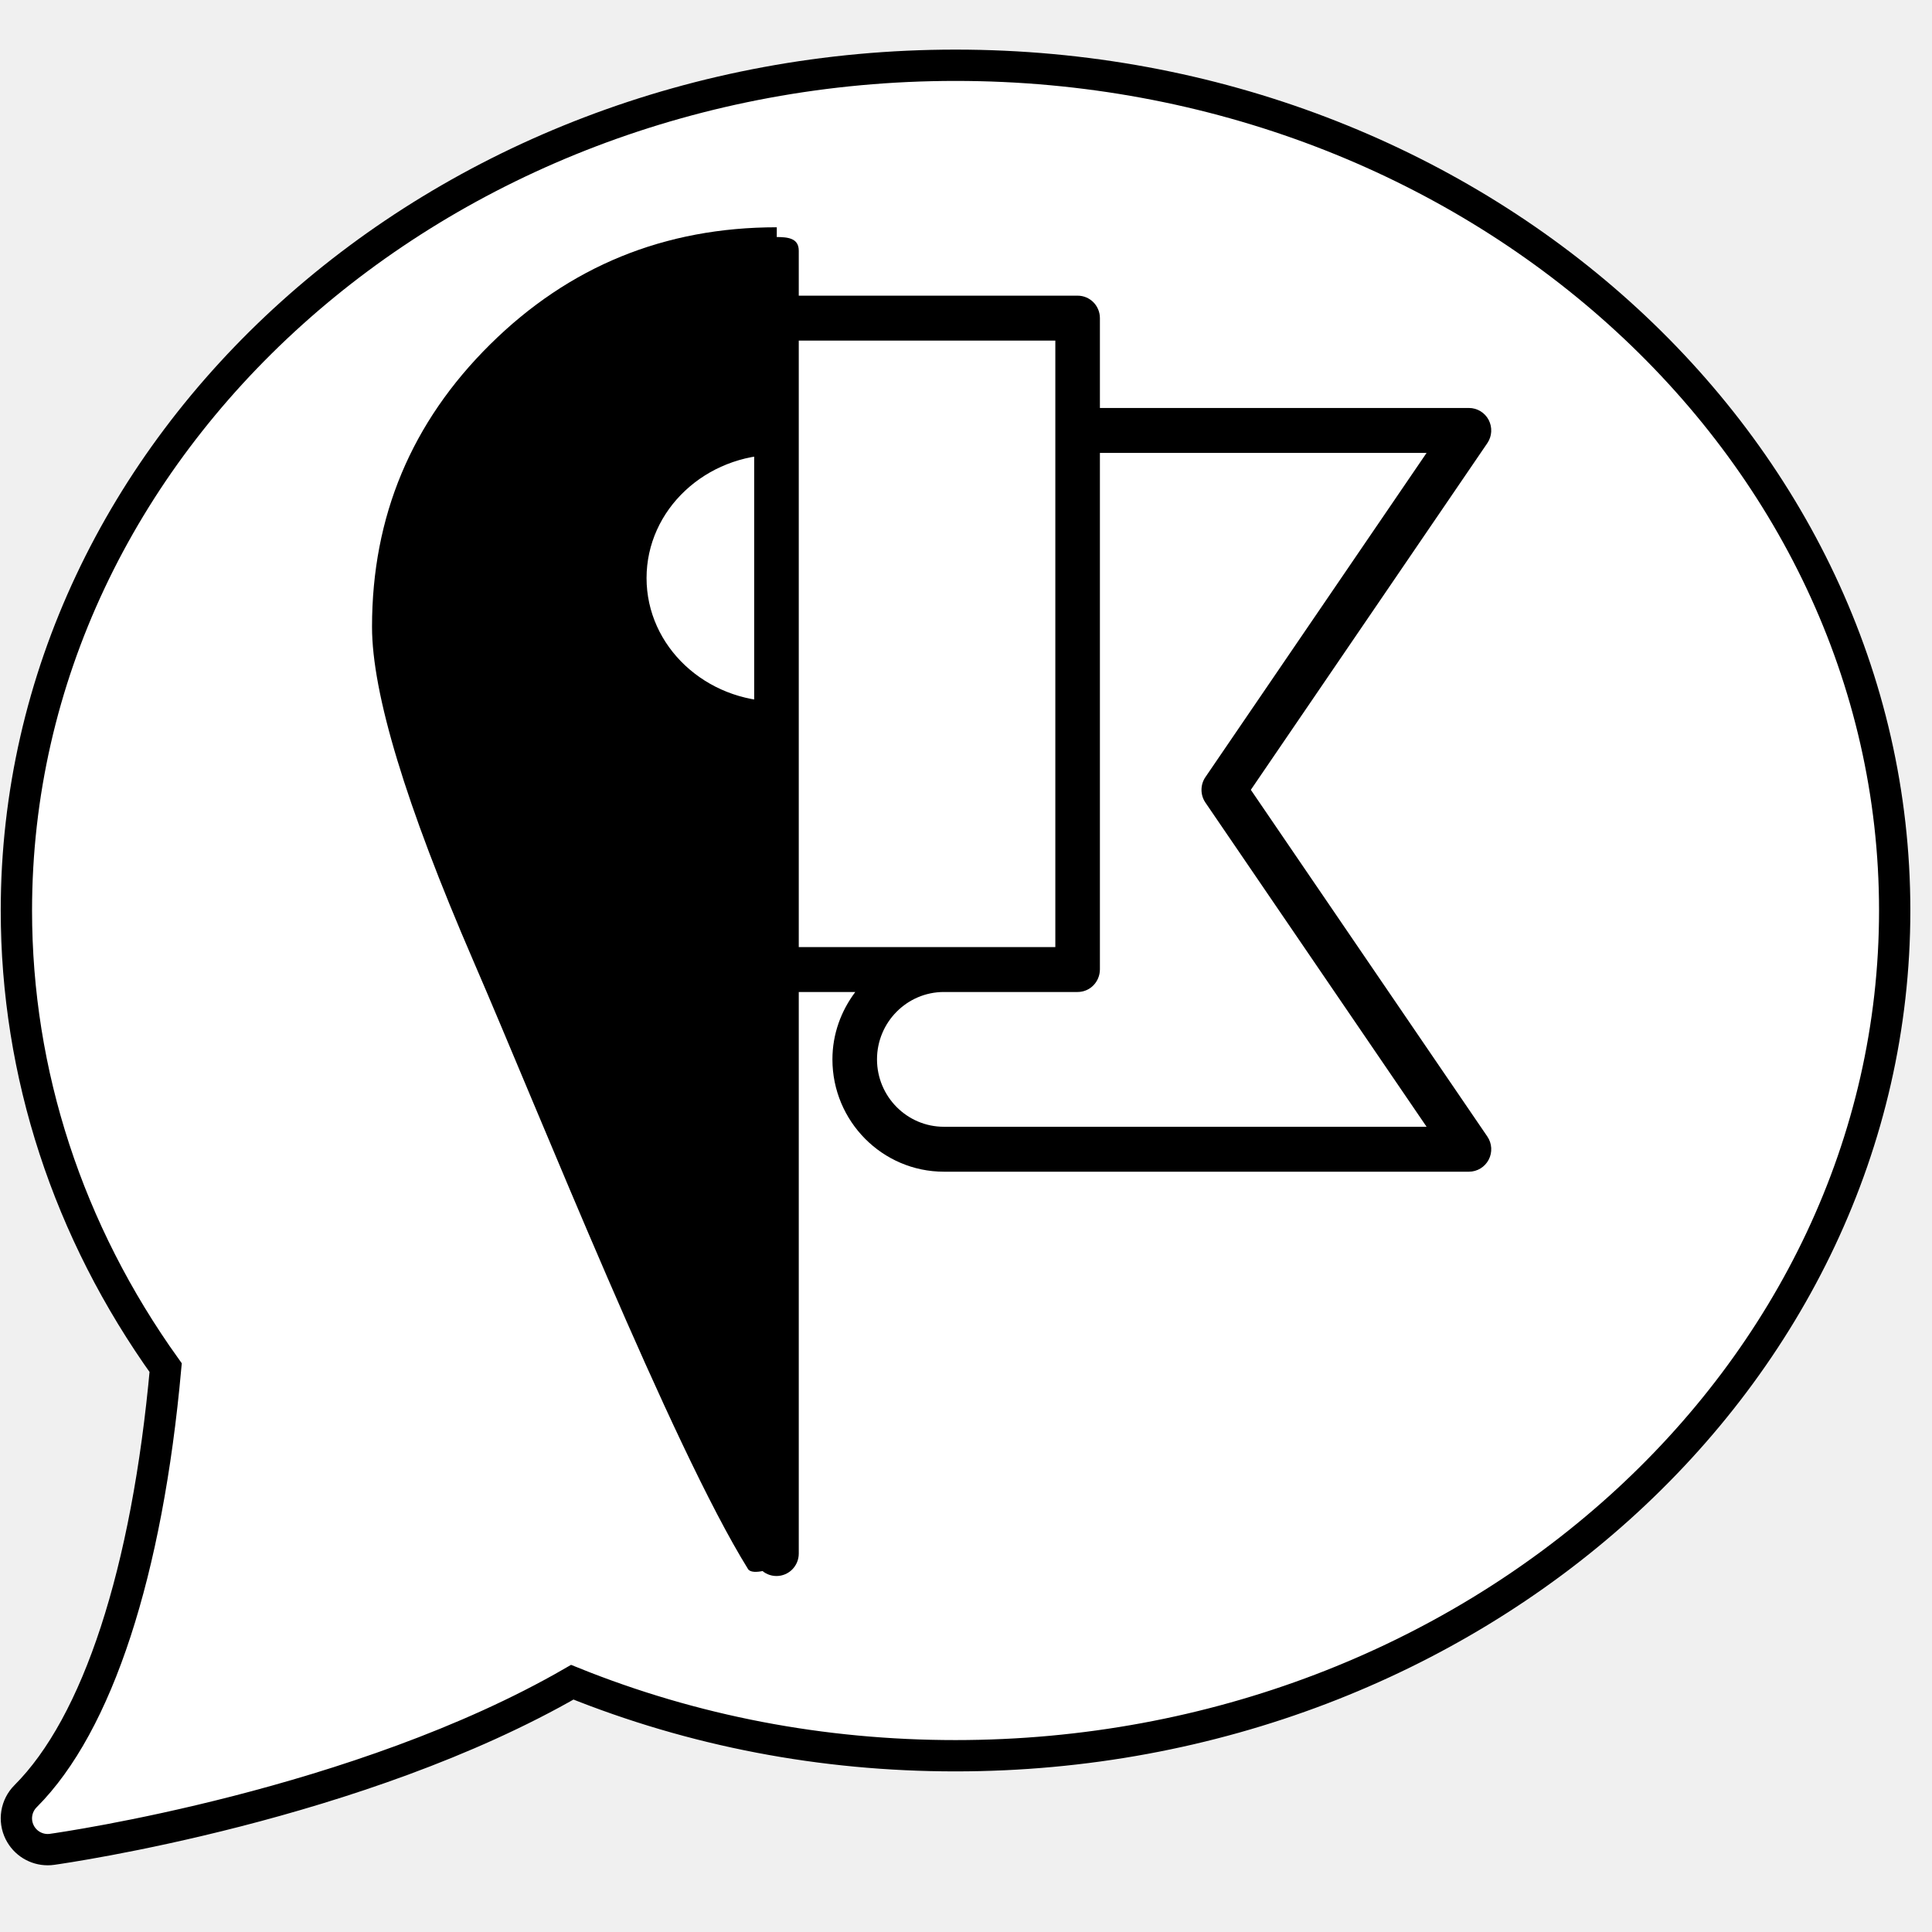
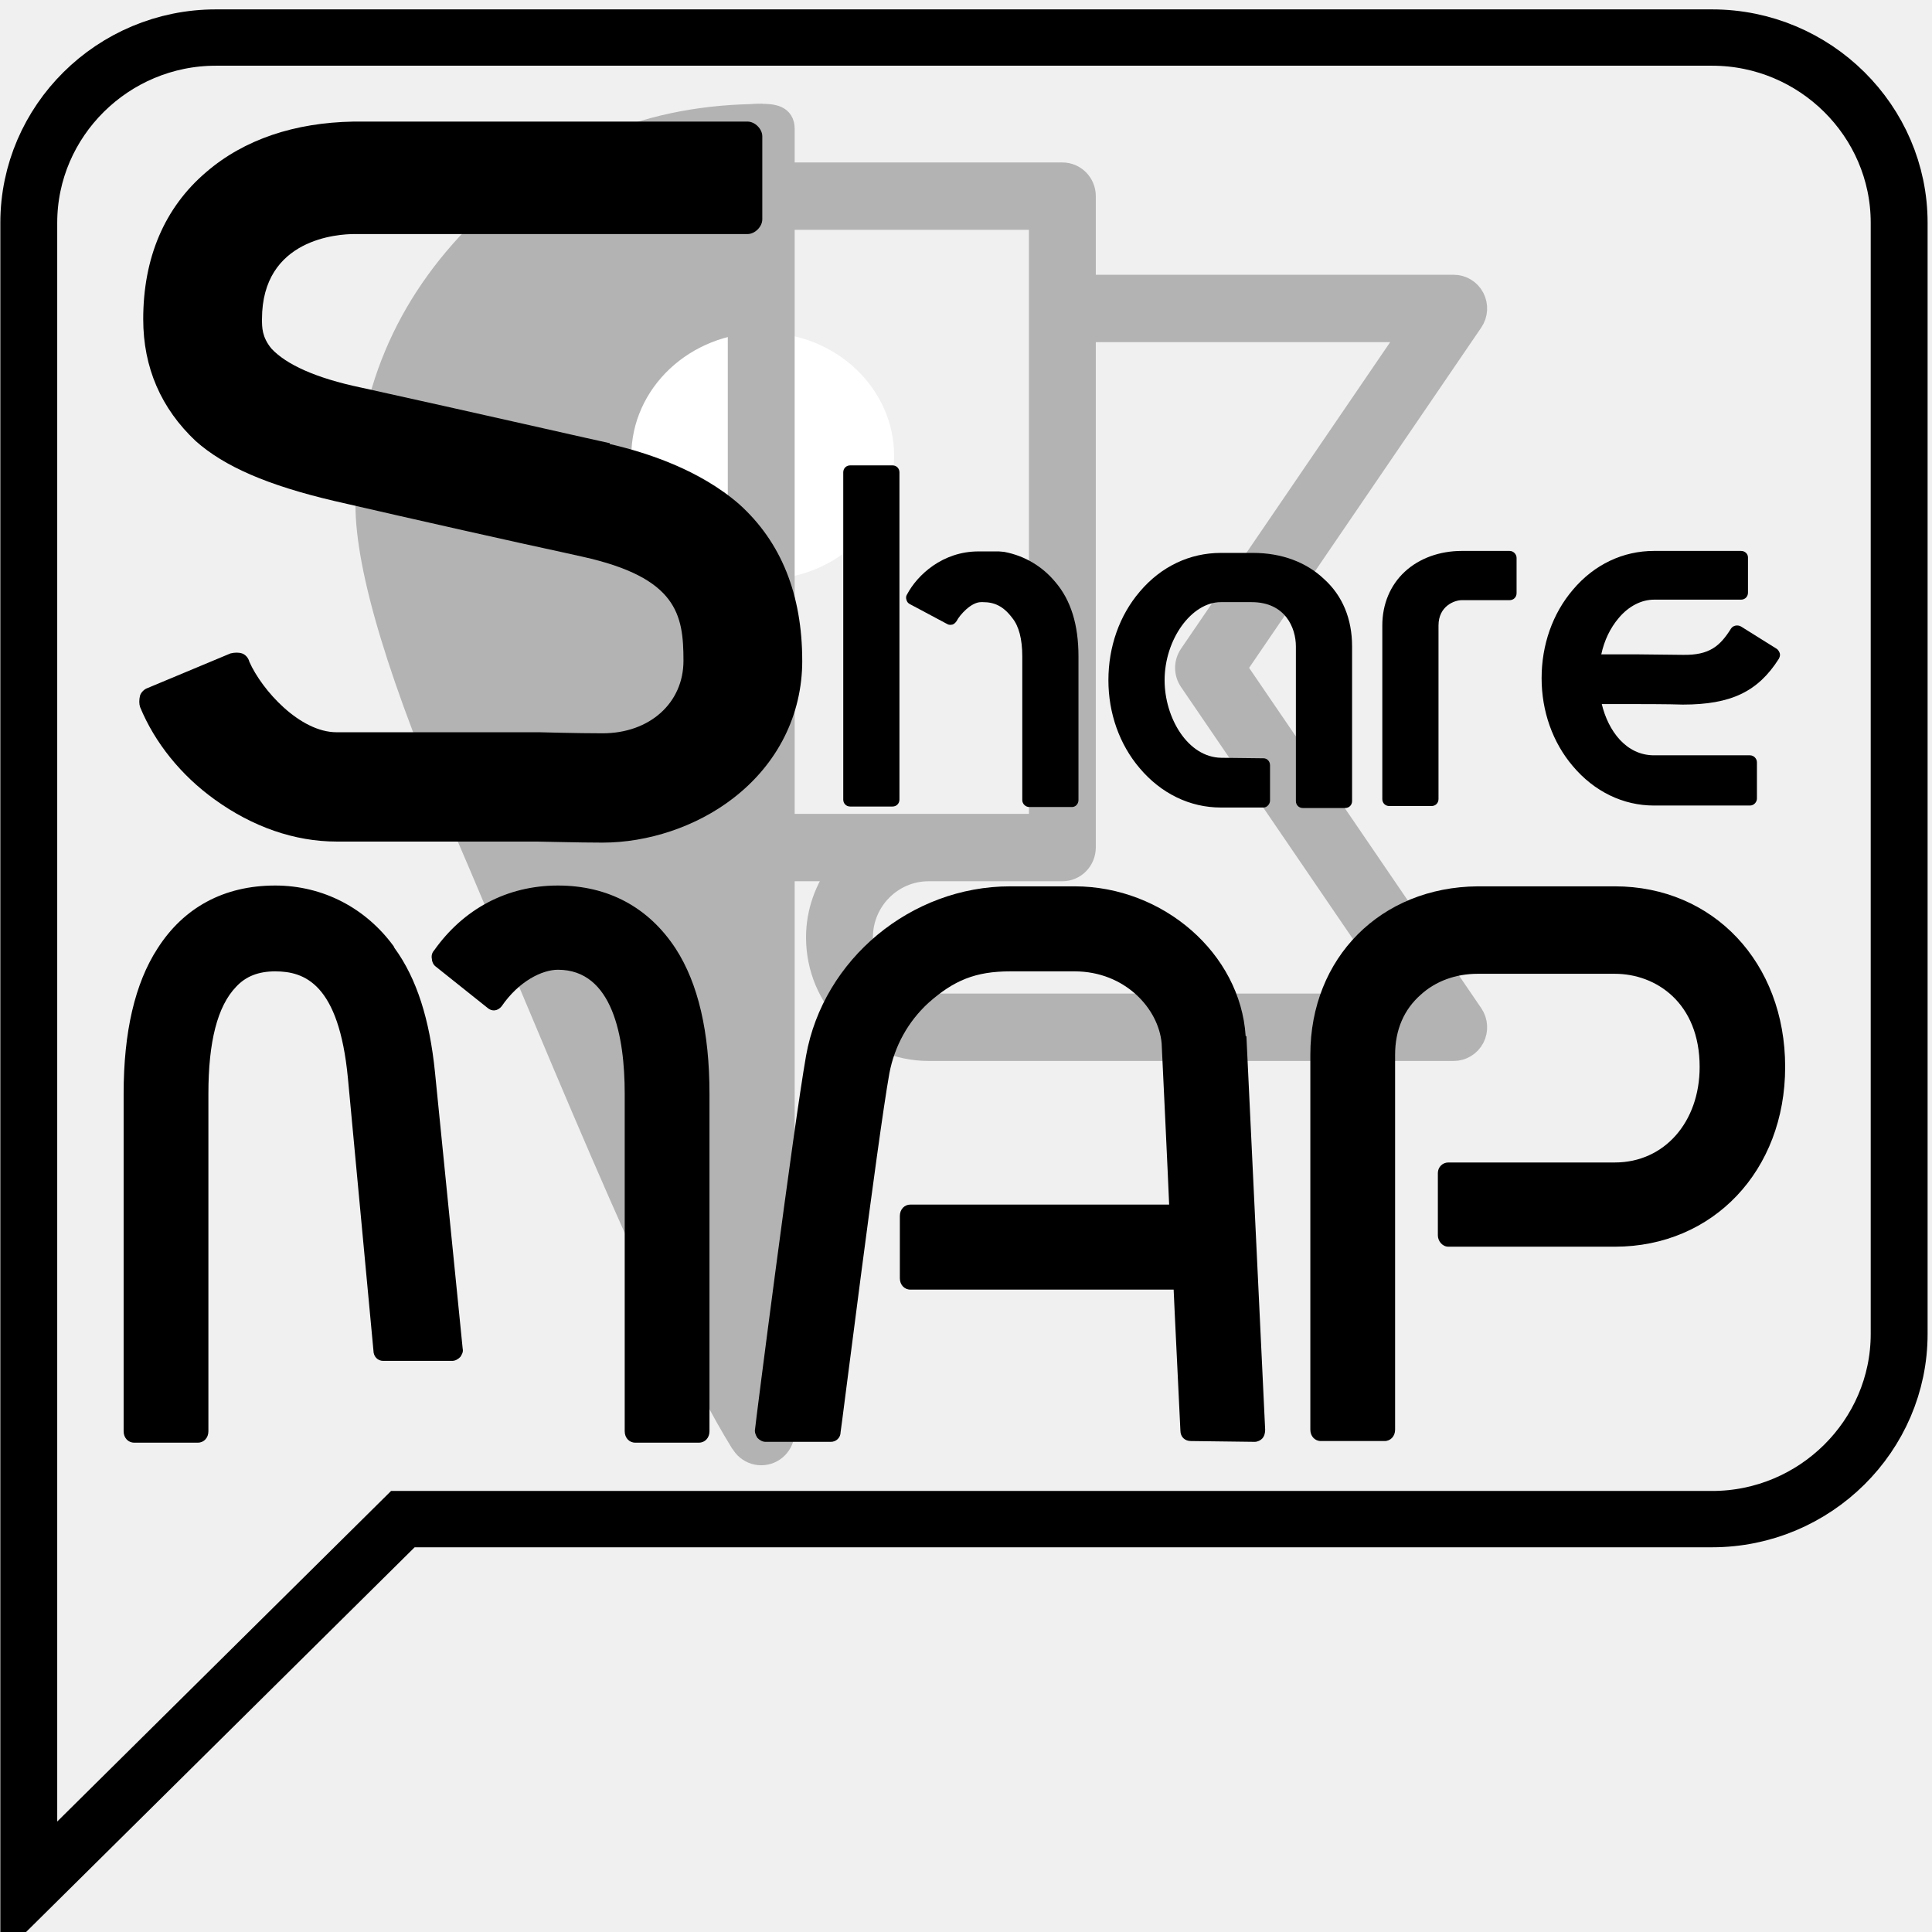
- <svg xmlns="http://www.w3.org/2000/svg" version="1.1" id="svg2" viewBox="0 0 512 512" height="512" width="512">
+ <svg xmlns="http://www.w3.org/2000/svg" width="512" height="512" viewBox="0 0 512 512" id="svg2" version="1.1">
  <defs id="defs4" />
-   <g transform="translate(0,-540.3622)" id="layer1">
-     <g transform="translate(-29.18873,141.3914)" id="g4226" />
-     <g transform="translate(-29.18873,141.3914)" id="g4228" />
-     <g transform="translate(-29.18873,141.3914)" id="g4230" />
-     <g transform="translate(-29.18873,141.3914)" id="g4232" />
-     <g transform="translate(-29.18873,141.3914)" id="g4234" />
-     <g transform="translate(-29.18873,141.3914)" id="g4236" />
-     <g transform="translate(-29.18873,141.3914)" id="g4238" />
-     <g transform="translate(-29.18873,141.3914)" id="g4240" />
-     <g transform="translate(-29.18873,141.3914)" id="g4242" />
-     <g transform="translate(-29.18873,141.3914)" id="g4244" />
-     <g transform="translate(-29.18873,141.3914)" id="g4246" />
-     <g transform="translate(-29.18873,141.3914)" id="g4248" />
-     <g transform="translate(-29.18873,141.3914)" id="g4250" />
-     <g transform="translate(-29.18873,141.3914)" id="g4252" />
-     <g transform="translate(-29.18873,141.3914)" id="g4254" />
-     <g style="fill:#ffffff;stroke:#000000" transform="matrix(8.296139,0,0,8.296139,4.345819,545.2132)" id="g4535">
-       <path style="fill:#ffffff;stroke:#000000" d="M 30,1.5 C 13.458,1.5 0,13.612 0,28.5 0,33.705 1.647,38.746 4.768,43.104 4.177,49.641 2.593,54.494 0.293,56.793 -0.011,57.097 -0.087,57.562 0.105,57.946 0.276,58.289 0.625,58.5 1,58.5 1.046,58.5 1.093,58.497 1.14,58.49 1.545,58.433 10.953,57.078 17.757,53.152 21.622,54.711 25.738,55.5 30,55.5 46.542,55.5 60,43.388 60,28.5 60,13.612 46.542,1.5 30,1.5 Z" id="path4497" />
-       <g style="fill:#ffffff;stroke:#000000" id="g4499" />
-       <g style="fill:#ffffff;stroke:#000000" id="g4501" />
-       <g style="fill:#ffffff;stroke:#000000" id="g4503" />
-       <g style="fill:#ffffff;stroke:#000000" id="g4505" />
-       <g style="fill:#ffffff;stroke:#000000" id="g4507" />
-       <g style="fill:#ffffff;stroke:#000000" id="g4509" />
-       <g style="fill:#ffffff;stroke:#000000" id="g4511" />
-       <g style="fill:#ffffff;stroke:#000000" id="g4513" />
-       <g style="fill:#ffffff;stroke:#000000" id="g4515" />
-       <g style="fill:#ffffff;stroke:#000000" id="g4517" />
-       <g style="fill:#ffffff;stroke:#000000" id="g4519" />
-       <g style="fill:#ffffff;stroke:#000000" id="g4521" />
-       <g style="fill:#ffffff;stroke:#000000" id="g4523" />
-       <g style="fill:#ffffff;stroke:#000000" id="g4525" />
-       <g style="fill:#ffffff;stroke:#000000" id="g4527" />
+   <g id="layer1" transform="translate(0,-540.3622)">
+     <g id="g4381" transform="matrix(0.9199709,0,0,0.9199709,-18.92452,41.03793)">
+       <path id="path4224" d="m 239.714,960.561 c 1.502,-101.351 -0.147,-237.55 0.232,-387.465 m -0.379,78.743 c -9.115,0 -18.298,3.407 -25.364,10.221 -7.066,6.814 -10.6,15.143 -10.6,24.986 0,9.843 3.534,18.298 10.6,25.364 7.066,7.066 16.201,10.6 25.364,10.6 0,-71.172 0.268,-31.99 0,-71.172 l 0.379,-78.743 c -32.305,0 -59.814,11.231 -82.529,33.693 -22.714,22.462 -34.072,49.593 -34.072,81.393 0,19.181 9.716,51.234 29.15,96.157 19.434,44.924 57.174,139.898 79.166,175.278 1.233,1.983 7.861,-0.224 8.284,-1.141" style="fill:#b3b3b3;stroke:#b3b3b3;stroke-width:0.757" />
+       <ellipse ry="35.182" rx="37.477" cy="674.143" cx="240.284" id="path4305" style="opacity:1;fill:#ffffff;fill-opacity:1;stroke:#ffffff;stroke-width:0.757;stroke-linecap:butt;stroke-linejoin:miter;stroke-miterlimit:0;stroke-dasharray:none;stroke-opacity:1" />
+       <g transform="matrix(6.420991,0,0,6.470566,502.9279,479.6439)" id="g4201" style="fill:#b3b3b3;stroke:#b3b3b3">
+         <path d="m -19.69,39.487 10.61,-15.434 c 0.21,-0.306 0.233,-0.703 0.061,-1.032 -0.173,-0.328 -0.514,-0.534 -0.885,-0.534 l -16.557,0 0,-4 c 0,-0.553 -0.447,-1 -1,-1 l -12.51,0 0,-2 c 0,-0.553 -0.466,-0.611 -1.019,-0.611 -0.553,0 -0.981,0.058 -0.981,0.611 l 0,3 0,29 0,26 c 0,0.553 0.447,1 1,1 0.553,0 1,-0.447 1,-1 l 0,-25 2.536,0 c -0.635,0.838 -1.026,1.87 -1.026,3 0,2.757 2.243,5 5,5 l 23.557,0 c 0.371,0 0.712,-0.206 0.885,-0.534 0.173,-0.329 0.149,-0.727 -0.061,-1.032 z m -20.281,-20 11.51,0 0,4 0,23 -5,0 -6.51,0 z m 6.51,35 c -1.654,0 -3,-1.346 -3,-3 0,-1.654 1.346,-3 3,-3 l 6,0 c 0.553,0 0.994,-0.447 1,-1 l 0,-23 14.656,0 -9.923,14.434 c -0.234,0.341 -0.234,0.792 0,1.133 l 9.923,14.433 z" id="path4163" style="fill:#b3b3b3;stroke:#b3b3b3" />
+         <g id="g4165" style="fill:#b3b3b3;stroke:#b3b3b3" />
+         <g id="g4167" style="fill:#b3b3b3;stroke:#b3b3b3" />
+         <g id="g4169" style="fill:#b3b3b3;stroke:#b3b3b3" />
+         <g id="g4171" style="fill:#b3b3b3;stroke:#b3b3b3" />
+         <g id="g4173" style="fill:#b3b3b3;stroke:#b3b3b3" />
+         <g id="g4175" style="fill:#b3b3b3;stroke:#b3b3b3" />
+         <g id="g4177" style="fill:#b3b3b3;stroke:#b3b3b3" />
+         <g id="g4179" style="fill:#b3b3b3;stroke:#b3b3b3" />
+         <g id="g4181" style="fill:#b3b3b3;stroke:#b3b3b3" />
+         <g id="g4183" style="fill:#b3b3b3;stroke:#b3b3b3" />
+         <g id="g4185" style="fill:#b3b3b3;stroke:#b3b3b3" />
+         <g id="g4187" style="fill:#b3b3b3;stroke:#b3b3b3" />
+         <g id="g4189" style="fill:#b3b3b3;stroke:#b3b3b3" />
+         <g id="g4191" style="fill:#b3b3b3;stroke:#b3b3b3" />
+         <g id="g4193" style="fill:#b3b3b3;stroke:#b3b3b3" />
+       </g>
    </g>
-     <path id="path4224" d="m 205.646,957.051 c 1.381,-93.24 -0.135,-218.539 0.213,-356.457 m -0.348,72.441 c -8.386,0 -16.834,3.134 -23.334,9.403 -6.501,6.269 -9.752,13.931 -9.752,22.986 0,9.055 3.251,16.834 9.752,23.334 6.501,6.501 14.904,9.752 23.334,9.752 0,-65.476 0.247,-29.43 0,-65.476 l 0.348,-72.441 c -29.72,0 -55.028,10.332 -75.924,30.997 -20.897,20.665 -31.345,45.624 -31.345,74.879 0,17.646 8.939,47.134 26.817,88.462 17.878,41.329 52.598,128.702 72.831,161.25 1.134,1.824 7.232,-0.206 7.621,-1.05" style="fill:#000000;stroke:none;stroke-width:0.697" />
-     <ellipse ry="32.367" rx="34.478" cy="693.555" cx="206.17" id="path4305" style="opacity:1;fill:#ffffff;fill-opacity:1;stroke:#ffffff;stroke-width:0.697;stroke-linecap:butt;stroke-linejoin:miter;stroke-miterlimit:0;stroke-dasharray:none;stroke-opacity:1" />
-     <g transform="matrix(5.907125,0,0,5.952732,447.7951,514.6212)" id="g4201" style="fill:#000000;stroke:none">
-       <path d="m -19.69,39.487 10.61,-15.434 c 0.21,-0.306 0.233,-0.703 0.061,-1.032 -0.173,-0.328 -0.514,-0.534 -0.885,-0.534 l -16.557,0 0,-4 c 0,-0.553 -0.447,-1 -1,-1 l -12.51,0 0,-2 c 0,-0.553 -0.466,-0.611 -1.019,-0.611 -0.553,0 -0.981,0.058 -0.981,0.611 l 0,3 0,29 0,26 c 0,0.553 0.447,1 1,1 0.553,0 1,-0.447 1,-1 l 0,-25 2.536,0 c -0.635,0.838 -1.026,1.87 -1.026,3 0,2.757 2.243,5 5,5 l 23.557,0 c 0.371,0 0.712,-0.206 0.885,-0.534 0.173,-0.329 0.149,-0.727 -0.061,-1.032 z m -20.281,-20 11.51,0 0,4 0,23 -5,0 -6.51,0 z m 6.51,35 c -1.654,0 -3,-1.346 -3,-3 0,-1.654 1.346,-3 3,-3 l 6,0 c 0.553,0 0.994,-0.447 1,-1 l 0,-23 14.656,0 -9.923,14.434 c -0.234,0.341 -0.234,0.792 0,1.133 l 9.923,14.433 z" id="path4163" style="fill:#000000;stroke:none" />
-       <g id="g4165" style="fill:#000000;stroke:none" />
-       <g id="g4167" style="fill:#000000;stroke:none" />
-       <g id="g4169" style="fill:#000000;stroke:none" />
-       <g id="g4171" style="fill:#000000;stroke:none" />
-       <g id="g4173" style="fill:#000000;stroke:none" />
-       <g id="g4175" style="fill:#000000;stroke:none" />
-       <g id="g4177" style="fill:#000000;stroke:none" />
-       <g id="g4179" style="fill:#000000;stroke:none" />
-       <g id="g4181" style="fill:#000000;stroke:none" />
-       <g id="g4183" style="fill:#000000;stroke:none" />
-       <g id="g4185" style="fill:#000000;stroke:none" />
-       <g id="g4187" style="fill:#000000;stroke:none" />
-       <g id="g4189" style="fill:#000000;stroke:none" />
-       <g id="g4191" style="fill:#000000;stroke:none" />
-       <g id="g4193" style="fill:#000000;stroke:none" />
+     <g id="g4226" transform="translate(-29.18873,141.3914)" />
+     <g id="g4228" transform="translate(-29.18873,141.3914)" />
+     <g id="g4230" transform="translate(-29.18873,141.3914)" />
+     <g id="g4232" transform="translate(-29.18873,141.3914)" />
+     <g id="g4234" transform="translate(-29.18873,141.3914)" />
+     <g id="g4236" transform="translate(-29.18873,141.3914)" />
+     <g id="g4238" transform="translate(-29.18873,141.3914)" />
+     <g id="g4240" transform="translate(-29.18873,141.3914)" />
+     <g id="g4242" transform="translate(-29.18873,141.3914)" />
+     <g id="g4244" transform="translate(-29.18873,141.3914)" />
+     <g id="g4246" transform="translate(-29.18873,141.3914)" />
+     <g id="g4248" transform="translate(-29.18873,141.3914)" />
+     <g id="g4250" transform="translate(-29.18873,141.3914)" />
+     <g id="g4252" transform="translate(-29.18873,141.3914)" />
+     <g id="g4254" transform="translate(-29.18873,141.3914)" />
+   </g>
+   <g id="layer2" style="display:inline" transform="translate(0,-540.3622)">
+     <g id="g4444" transform="matrix(0.9718995,0,0,0.9623335,7.627976,550.3132)" style="fill:none;stroke:#000000;stroke-width:15.51;stroke-miterlimit:4;stroke-dasharray:none">
+       <g id="g4403" style="fill:none;stroke:#000000;stroke-width:15.51;stroke-miterlimit:4;stroke-dasharray:none">
+         <g id="messenger" style="fill:none;stroke:#000000;stroke-width:15.51;stroke-miterlimit:4;stroke-dasharray:none">
+           <path id="path4406" d="M 459,0 51,0 C 22.95,0 0,22.95 0,51 l 0,459 102,-102 357,0 c 28.05,0 51,-22.95 51,-51 L 510,51 C 510,22.95 487.05,0 459,0 Z" style="fill:none;stroke:#000000;stroke-width:15.51;stroke-miterlimit:4;stroke-dasharray:none" />
+         </g>
+       </g>
+       <g id="g4408" style="fill:none;stroke:#000000;stroke-width:15.51;stroke-miterlimit:4;stroke-dasharray:none" />
+       <g id="g4410" style="fill:none;stroke:#000000;stroke-width:15.51;stroke-miterlimit:4;stroke-dasharray:none" />
+       <g id="g4412" style="fill:none;stroke:#000000;stroke-width:15.51;stroke-miterlimit:4;stroke-dasharray:none" />
+       <g id="g4414" style="fill:none;stroke:#000000;stroke-width:15.51;stroke-miterlimit:4;stroke-dasharray:none" />
+       <g id="g4416" style="fill:none;stroke:#000000;stroke-width:15.51;stroke-miterlimit:4;stroke-dasharray:none" />
+       <g id="g4418" style="fill:none;stroke:#000000;stroke-width:15.51;stroke-miterlimit:4;stroke-dasharray:none" />
+       <g id="g4420" style="fill:none;stroke:#000000;stroke-width:15.51;stroke-miterlimit:4;stroke-dasharray:none" />
+       <g id="g4422" style="fill:none;stroke:#000000;stroke-width:15.51;stroke-miterlimit:4;stroke-dasharray:none" />
+       <g id="g4424" style="fill:none;stroke:#000000;stroke-width:15.51;stroke-miterlimit:4;stroke-dasharray:none" />
+       <g id="g4426" style="fill:none;stroke:#000000;stroke-width:15.51;stroke-miterlimit:4;stroke-dasharray:none" />
+       <g id="g4428" style="fill:none;stroke:#000000;stroke-width:15.51;stroke-miterlimit:4;stroke-dasharray:none" />
+       <g id="g4430" style="fill:none;stroke:#000000;stroke-width:15.51;stroke-miterlimit:4;stroke-dasharray:none" />
+       <g id="g4432" style="fill:none;stroke:#000000;stroke-width:15.51;stroke-miterlimit:4;stroke-dasharray:none" />
+       <g id="g4434" style="fill:none;stroke:#000000;stroke-width:15.51;stroke-miterlimit:4;stroke-dasharray:none" />
+       <g id="g4436" style="fill:none;stroke:#000000;stroke-width:15.51;stroke-miterlimit:4;stroke-dasharray:none" />
    </g>
  </g>
-   <g transform="translate(0,-540.3622)" style="display:inline" id="layer2" />
-   <g transform="translate(0,-540.3622)" id="layer3" />
+   <g id="layer3" transform="translate(0,-540.3622)">
+     <g transform="matrix(0.9577684,0,0,0.9577684,-7.693231,63.95239)" style="font-style:normal;font-variant:normal;font-weight:normal;font-stretch:normal;font-size:290.824px;line-height:125%;font-family:fontopoSUBWAY;-inkscape-font-specification:fontopoSUBWAY;letter-spacing:0px;word-spacing:0px;display:inline;fill:#000000;fill-opacity:1;stroke:none;stroke-width:1px;stroke-linecap:butt;stroke-linejoin:miter;stroke-opacity:1" id="flowRoot4138">
+       <path d="m 230.006,680.253 c 0,-18.322 -5.816,-32.863 -17.449,-43.333 -11.051,-9.597 -25.593,-14.25 -35.481,-16.577 0,0 -0.291,0 -0.291,0 l 0,-0.291 c -0.291,0 -39.843,-9.016 -68.925,-15.414 -12.505,-2.617 -20.649,-6.398 -24.72,-10.761 -2.617,-3.199 -2.617,-5.816 -2.617,-8.143 0,-22.393 21.23,-23.557 25.593,-23.557 l 10.179,0 98.589,0 c 2.036,0 4.072,-2.036 4.072,-4.072 l 0,-22.975 c 0,-2.036 -2.036,-4.072 -4.072,-4.072 l -98.589,0 -10.47,0 c -16.286,0.291 -30.246,4.944 -40.715,13.96 -11.633,9.888 -17.449,23.848 -17.449,40.715 0,13.378 4.944,24.72 14.541,33.736 7.852,6.98 19.776,12.215 38.389,16.577 22.684,5.235 51.185,11.633 63.4,14.25 5.235,1.163 5.235,1.163 5.235,1.163 26.174,5.816 27.919,15.995 27.919,28.792 0,11.633 -9.306,20.067 -22.393,20.067 -6.98,0 -17.449,-0.291 -17.449,-0.291 l -0.291,0 c 0,0 0,0 0,0 l -55.838,0 c -10.179,0 -20.649,-11.633 -24.138,-19.485 -0.291,-1.163 -1.163,-2.036 -2.036,-2.327 -0.872,-0.291 -2.036,-0.291 -3.199,0 l -22.975,9.597 c -0.872,0.291 -1.745,1.163 -2.036,2.036 -0.291,1.163 -0.291,2.327 0,3.199 4.072,9.888 11.342,18.904 20.649,25.593 10.47,7.561 22.103,11.633 33.736,11.633 55.257,0 55.257,0 55.257,0 2.036,0 11.342,0.291 18.322,0.291 12.505,0 25.883,-4.362 36.062,-12.215 12.505,-9.597 19.194,-23.266 19.194,-38.098 z" id="path4494" />
+     </g>
+     <g transform="matrix(3.29472,0,0,3.29472,-708.415,-932.9937)" style="font-style:normal;font-variant:normal;font-weight:normal;font-stretch:normal;font-size:40px;line-height:125%;font-family:fontopoSUBWAY;-inkscape-font-specification:fontopoSUBWAY;letter-spacing:0px;word-spacing:0px;display:inline;fill:#000000;fill-opacity:1;stroke:none;stroke-width:1px;stroke-linecap:butt;stroke-linejoin:miter;stroke-opacity:1" id="flowRoot4146">
+       <path d="m 287.362,485.18 c 0,-0.32 -0.24,-0.56 -0.56,-0.56 l -3.4,0 c -0.32,0 -0.56,0.24 -0.56,0.56 l 0,26.32 c 0,0.32 0.24,0.56 0.56,0.56 l 3.4,0 c 0.32,0 0.56,-0.24 0.56,-0.56 l 0,-26.32 z m 14.4,14.8 c 0,-2.52 -0.6,-4.52 -1.88,-6 -1,-1.2 -2.4,-2.08 -4.08,-2.4 -0.08,0 -0.32,-0.04 -0.44,-0.04 l -1.2,0 -0.44,0 c -2.88,0 -4.92,1.88 -5.76,3.48 -0.08,0.12 -0.08,0.28 -0.04,0.4 0.04,0.16 0.12,0.28 0.28,0.36 l 3,1.6 c 0.12,0.08 0.28,0.08 0.44,0.04 0.12,-0.04 0.24,-0.16 0.32,-0.28 0.24,-0.48 1.16,-1.52 1.96,-1.52 0,0 0,0 0.16,0 0.92,0 1.64,0.32 2.36,1.28 0.52,0.64 0.8,1.68 0.8,3.08 l 0,11.56 c 0,0.32 0.28,0.56 0.56,0.56 l 3.44,0 c 0.28,0 0.52,-0.24 0.52,-0.56 l 0,-11.56 z" id="path4485" />
+       <path d="m 323.77,499.18 c 0,-2.2 -0.76,-4.08 -2.28,-5.44 -1.4,-1.32 -3.36,-2.08 -5.68,-2.08 l -0.04,0 c 0,0 0,0 0,0 l -2.56,0 c -2.48,0 -4.8,1.08 -6.52,3.12 -1.64,1.92 -2.52,4.44 -2.52,7.12 0,2.64 0.88,5.16 2.52,7.08 1.72,2.04 4.04,3.16 6.52,3.16 l 3.44,0 c 0.28,0 0.52,-0.28 0.52,-0.56 l 0,-2.84 c 0,-0.32 -0.24,-0.56 -0.52,-0.56 l -3.4,-0.04 c -2.72,-0.04 -4.56,-3.24 -4.56,-6.24 0,-3.28 2.16,-6.28 4.52,-6.28 2.48,0 2.48,0 2.48,0 2.72,0 3.56,2.08 3.56,3.56 l 0,12.44 c 0,0.32 0.24,0.56 0.56,0.56 l 3.4,0 c 0.32,0 0.56,-0.24 0.56,-0.56 l 0,-12.44 z" id="path4487" />
+       <path d="m 337.001,492.06 c 0,-0.28 -0.24,-0.56 -0.56,-0.56 l -3.84,0 c -1.8,0 -3.44,0.6 -4.6,1.68 -1.16,1.08 -1.8,2.6 -1.8,4.32 l 0,13.96 c 0,0.32 0.24,0.56 0.56,0.56 l 3.4,0 c 0.32,0 0.56,-0.24 0.56,-0.56 l 0,-13.96 c 0,-1.56 1.28,-2.04 1.88,-2.04 l 3.84,0 c 0.32,0 0.56,-0.24 0.56,-0.56 l 0,-2.84 z" id="path4489" />
+       <path d="m 358.174,499.74 c -0.04,-0.12 -0.12,-0.28 -0.24,-0.36 l -2.88,-1.8 c -0.28,-0.16 -0.64,-0.08 -0.8,0.16 -0.88,1.4 -1.72,2.16 -3.88,2.12 l -3.68,-0.04 c -2,0 -2.88,0 -2.88,0 0.24,-1.12 0.72,-2.12 1.4,-2.92 0.8,-0.96 1.84,-1.48 2.84,-1.48 l 7,0 c 0.32,0 0.56,-0.24 0.56,-0.56 l 0,-2.84 c 0,-0.28 -0.24,-0.52 -0.56,-0.52 l -7,0 c -2.48,0 -4.8,1.08 -6.52,3.12 -1.64,1.92 -2.52,4.44 -2.52,7.12 0,2.64 0.88,5.16 2.52,7.08 1.72,2.04 4.04,3.16 6.52,3.16 l 7.72,0 c 0.32,0 0.56,-0.28 0.56,-0.56 l 0,-2.92 c 0,-0.28 -0.24,-0.56 -0.56,-0.56 l -7.72,0 c -2.24,0 -3.68,-1.96 -4.2,-4.12 0.88,0 2.72,0 2.8,0 0.2,0 2.64,0 3.72,0.04 0,0 0,0 0,0 3.88,0 6.04,-1.04 7.72,-3.68 0.08,-0.16 0.12,-0.28 0.08,-0.44 z" id="path4491" />
+     </g>
+     <g transform="matrix(4.969717,0,0,5.365017,-1396.432,-1705.785)" style="font-style:normal;font-variant:normal;font-weight:normal;font-stretch:normal;font-size:40px;line-height:125%;font-family:fontopoSUBWAY;-inkscape-font-specification:fontopoSUBWAY;letter-spacing:0px;word-spacing:0px;display:inline;fill:#000000;fill-opacity:1;stroke:none;stroke-width:1px;stroke-linecap:butt;stroke-linejoin:miter;stroke-opacity:1" id="flowRoot4154">
+       <path d="m 304.181,471.607 c -0.28,-2.56 -0.96,-4.6 -2.16,-6.12 l -0.04,-0.08 c -1.48,-1.88 -3.76,-3 -6.32,-3 -2.72,0 -4.88,1.08 -6.28,3.12 -1.2,1.72 -1.8,4.12 -1.8,7.16 l 0,16.68 c 0,0.32 0.24,0.56 0.56,0.56 l 3.4,0 c 0.32,0 0.56,-0.24 0.56,-0.56 l 0,-16.68 c 0,-2.56 0.48,-4.32 1.48,-5.28 0.52,-0.52 1.2,-0.76 2.08,-0.76 1.56,0 3.4,0.6 3.88,5.28 0,0 0,0.04 1.36,13.44 0,0.32 0.24,0.52 0.52,0.52 l 3.68,0 c 0.16,0 0.32,-0.08 0.44,-0.2 0.08,-0.12 0.16,-0.24 0.12,-0.4 l -1.48,-13.68 z m 14.64,1.08 c 0,-3.04 -0.6,-5.44 -1.8,-7.16 -1.44,-2.04 -3.6,-3.12 -6.28,-3.12 -2.72,0 -5.04,1.16 -6.6,3.2 -0.12,0.12 -0.16,0.28 -0.12,0.44 0,0.12 0.08,0.28 0.2,0.36 l 2.76,2.04 c 0.24,0.2 0.56,0.16 0.76,-0.08 0.92,-1.24 2.16,-1.8 3,-1.8 2.92,0 3.56,3.32 3.56,6.12 l 0,16.68 c 0,0.32 0.24,0.56 0.56,0.56 l 3.4,0 c 0.32,0 0.56,-0.24 0.56,-0.56 l 0,-16.68 z" id="path4478" />
+       <path d="m 347.453,469.847 c 0,0 0,0 -0.04,0 -0.28,-4.08 -4.4,-7.4 -9.12,-7.4 l -3.44,0 c -5.28,0 -9.96,3.6 -10.88,8.36 -0.68,3.56 -2.72,18.32 -2.72,18.44 -0.04,0.16 0.04,0.32 0.12,0.44 0.12,0.12 0.28,0.2 0.44,0.2 l 3.48,0 c 0.28,0 0.52,-0.2 0.52,-0.48 0.04,-0.16 1.96,-14.4 2.6,-17.72 0.28,-1.36 1,-2.56 2.08,-3.48 1.36,-1.12 2.52,-1.56 4.36,-1.56 l 3.44,0 c 2.68,0 4.48,1.84 4.64,3.56 0,0 0.36,6.96 0.4,7.96 0,0 -1.08,0 -13.8,0 -0.32,0 -0.56,0.24 -0.56,0.56 l 0,3.08 c 0,0.32 0.24,0.56 0.56,0.56 13.04,0 14.04,0 14.04,0 0,0 0.04,0.92 0.36,6.96 0,0.32 0.24,0.52 0.56,0.52 l 3.4,0.04 c 0.16,0 0.32,-0.08 0.4,-0.16 0.12,-0.12 0.16,-0.28 0.16,-0.44 l -1,-19.44 z" id="path4480" />
+       <path d="m 376.182,471.367 c 0,-5.16 -3.84,-8.92 -9.08,-8.92 l -7.32,0 c -5.16,0.04 -8.92,3.52 -8.92,8.32 l 0,18.52 c 0,0.32 0.24,0.56 0.56,0.56 l 3.4,0 c 0.32,0 0.56,-0.24 0.56,-0.56 l 0,-18.52 c 0,-1.24 0.48,-2.24 1.36,-2.96 0.8,-0.68 1.88,-1.04 3.04,-1.04 l 7.32,0 c 2.2,0 4.52,1.44 4.52,4.6 0,2.72 -1.88,4.72 -4.52,4.72 l -8.88,0 c -0.32,0 -0.56,0.24 -0.56,0.52 l 0,3.08 c 0,0.28 0.24,0.56 0.56,0.56 l 8.88,0 c 5.24,0 9.08,-3.76 9.08,-8.88 z" id="path4482" />
+     </g>
+   </g>
</svg>
